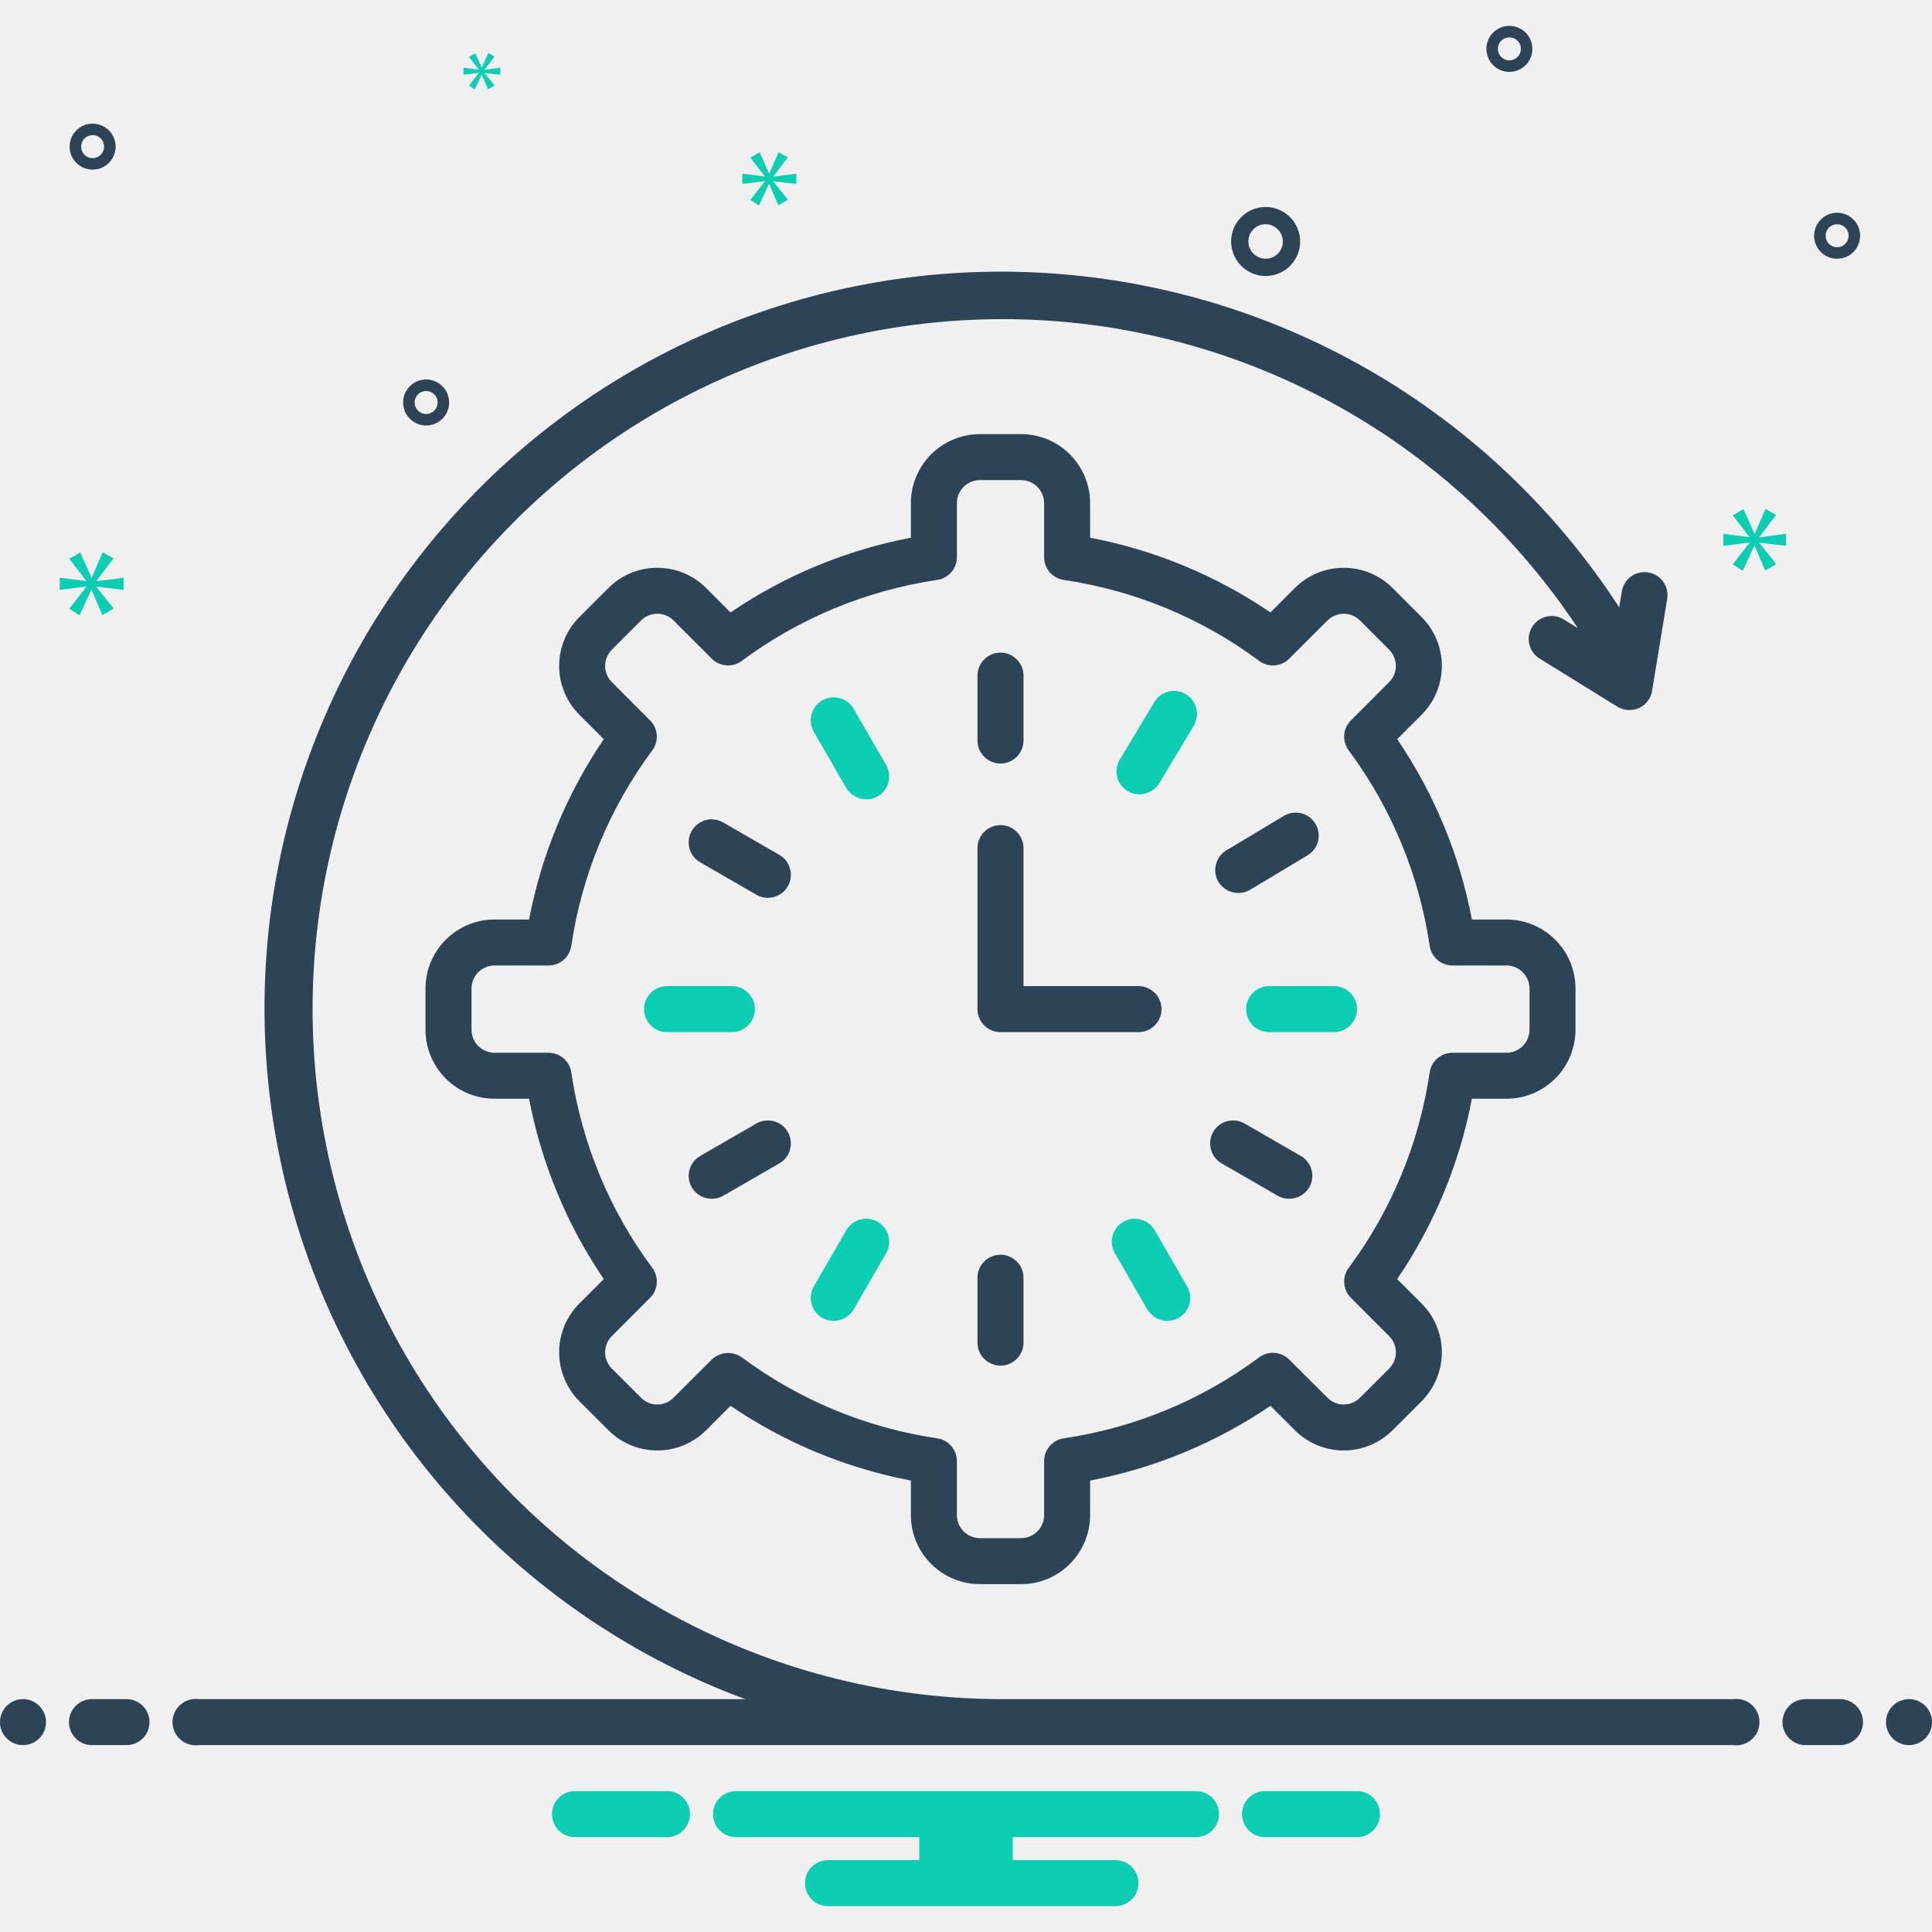
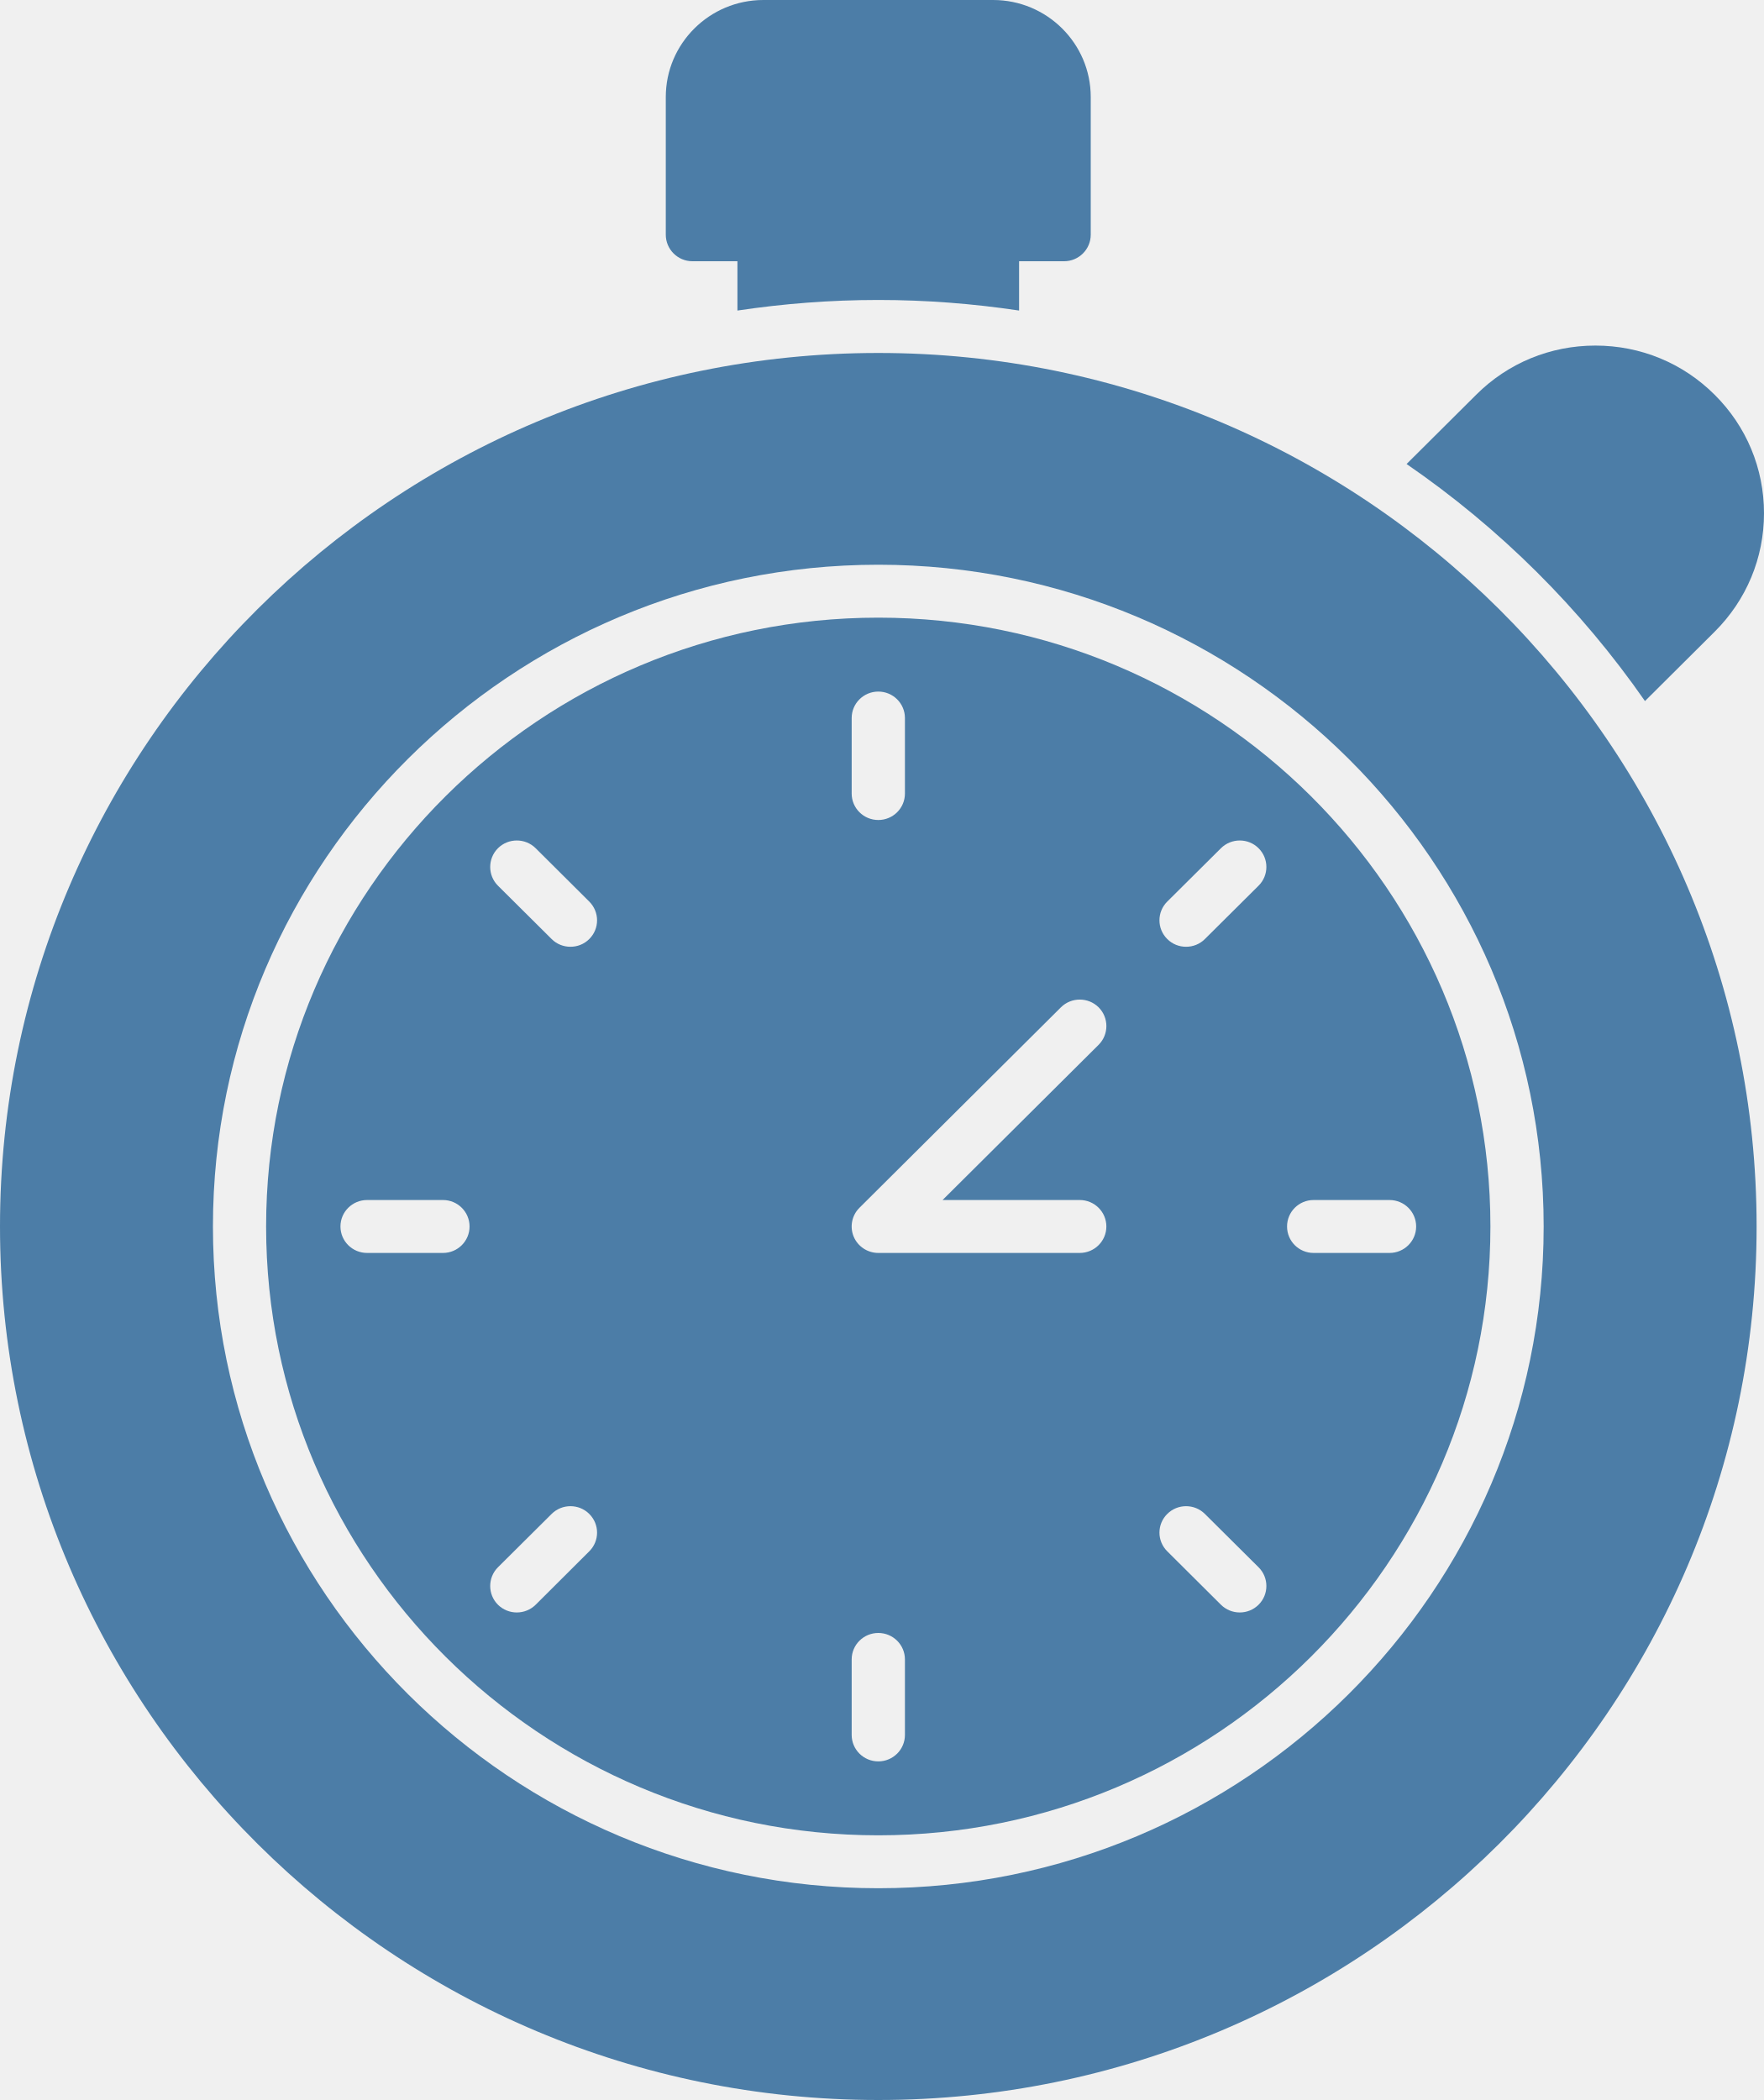
- <svg xmlns="http://www.w3.org/2000/svg" width="34" height="34" viewBox="0 0 34 34" fill="none">
-   <g clip-path="url(#clip0_838_29072)">
-     <path d="M26.512 16.182H25.903C25.687 15.045 25.239 13.965 24.588 13.008L25.019 12.578C25.246 12.35 25.374 12.041 25.374 11.719C25.374 11.397 25.246 11.088 25.019 10.86L24.506 10.347C24.278 10.12 23.969 9.992 23.647 9.992C23.325 9.992 23.016 10.12 22.788 10.347L22.358 10.778C21.401 10.127 20.321 9.679 19.184 9.463V8.854C19.184 8.532 19.056 8.224 18.828 7.996C18.601 7.768 18.292 7.64 17.97 7.64H17.244C16.922 7.64 16.614 7.768 16.386 7.996C16.158 8.224 16.03 8.532 16.03 8.854V9.463C14.893 9.679 13.813 10.127 12.856 10.778L12.426 10.347C12.198 10.12 11.889 9.992 11.567 9.992C11.245 9.992 10.936 10.12 10.708 10.347L10.195 10.86C9.968 11.088 9.84 11.397 9.84 11.719C9.84 12.041 9.968 12.35 10.195 12.578L10.626 13.008C9.975 13.965 9.528 15.045 9.311 16.182H8.702C8.38 16.182 8.072 16.31 7.844 16.538C7.616 16.765 7.488 17.074 7.488 17.396V18.122C7.488 18.444 7.616 18.752 7.844 18.98C8.072 19.208 8.38 19.336 8.702 19.336H9.311C9.528 20.473 9.975 21.553 10.626 22.51L10.195 22.94C9.968 23.168 9.84 23.477 9.84 23.799C9.84 24.121 9.968 24.43 10.195 24.658L10.708 25.171C10.936 25.398 11.245 25.526 11.567 25.526C11.889 25.526 12.198 25.398 12.426 25.171L12.856 24.74C13.813 25.391 14.893 25.838 16.03 26.055V26.664C16.03 26.986 16.158 27.294 16.386 27.522C16.614 27.75 16.922 27.878 17.244 27.878H17.97C18.292 27.878 18.601 27.75 18.828 27.522C19.056 27.294 19.184 26.986 19.184 26.664V26.055C20.321 25.838 21.401 25.391 22.358 24.74L22.788 25.171C23.016 25.398 23.325 25.526 23.647 25.526C23.969 25.526 24.278 25.398 24.506 25.171L25.019 24.658C25.246 24.43 25.374 24.121 25.374 23.799C25.374 23.477 25.246 23.168 25.019 22.94L24.588 22.51C25.239 21.553 25.687 20.473 25.903 19.336H26.512C26.834 19.336 27.142 19.208 27.37 18.98C27.598 18.752 27.726 18.444 27.726 18.122V17.396C27.726 17.074 27.598 16.765 27.37 16.538C27.142 16.31 26.834 16.182 26.512 16.182ZM26.917 18.122C26.916 18.229 26.874 18.332 26.798 18.408C26.722 18.484 26.619 18.526 26.512 18.527H25.56C25.463 18.527 25.369 18.562 25.296 18.625C25.222 18.689 25.174 18.777 25.16 18.873C24.976 20.119 24.487 21.301 23.735 22.312C23.677 22.39 23.649 22.486 23.657 22.583C23.663 22.68 23.705 22.771 23.774 22.84L24.446 23.513C24.522 23.589 24.565 23.692 24.565 23.799C24.565 23.906 24.522 24.009 24.447 24.085L23.933 24.598C23.857 24.674 23.754 24.717 23.647 24.717C23.54 24.717 23.437 24.674 23.361 24.598L22.688 23.926C22.619 23.857 22.528 23.816 22.431 23.808C22.335 23.801 22.238 23.829 22.16 23.887C21.149 24.639 19.968 25.128 18.721 25.312C18.625 25.326 18.537 25.374 18.473 25.448C18.41 25.521 18.375 25.615 18.375 25.712V26.664C18.375 26.771 18.332 26.874 18.256 26.95C18.18 27.026 18.077 27.068 17.97 27.069H17.244C17.137 27.068 17.034 27.026 16.958 26.95C16.882 26.874 16.84 26.771 16.84 26.664V25.712C16.839 25.615 16.805 25.521 16.741 25.448C16.677 25.374 16.589 25.326 16.493 25.312C15.247 25.128 14.065 24.639 13.054 23.887C12.975 23.831 12.879 23.805 12.783 23.812C12.687 23.819 12.596 23.859 12.526 23.926L11.853 24.598C11.777 24.674 11.674 24.717 11.567 24.717C11.46 24.717 11.357 24.674 11.281 24.598L10.768 24.085C10.692 24.009 10.649 23.906 10.649 23.799C10.649 23.692 10.692 23.589 10.768 23.513L11.44 22.84C11.509 22.771 11.551 22.68 11.558 22.583C11.565 22.486 11.537 22.39 11.479 22.312C10.727 21.301 10.238 20.119 10.054 18.873C10.04 18.777 9.992 18.689 9.918 18.625C9.845 18.562 9.751 18.527 9.654 18.527H8.702C8.595 18.526 8.492 18.484 8.416 18.408C8.34 18.332 8.298 18.229 8.298 18.122V17.396C8.298 17.289 8.34 17.186 8.416 17.11C8.492 17.034 8.595 16.991 8.702 16.991H9.654C9.751 16.991 9.845 16.956 9.918 16.893C9.992 16.829 10.04 16.741 10.054 16.645C10.238 15.399 10.727 14.217 11.479 13.206C11.537 13.128 11.565 13.031 11.558 12.934C11.551 12.838 11.509 12.746 11.44 12.678L10.768 12.005C10.692 11.929 10.649 11.826 10.649 11.719C10.649 11.612 10.692 11.509 10.768 11.433L11.281 10.919C11.357 10.844 11.46 10.801 11.567 10.801C11.674 10.801 11.777 10.844 11.853 10.919L12.526 11.592C12.595 11.661 12.686 11.702 12.783 11.71C12.88 11.717 12.976 11.689 13.054 11.631C14.065 10.879 15.247 10.39 16.493 10.206C16.589 10.192 16.677 10.144 16.741 10.07C16.805 9.997 16.839 9.903 16.84 9.806V8.854C16.84 8.747 16.882 8.644 16.958 8.568C17.034 8.492 17.137 8.45 17.244 8.449H17.97C18.077 8.45 18.18 8.492 18.256 8.568C18.332 8.644 18.375 8.747 18.375 8.854V9.806C18.375 9.903 18.41 9.997 18.473 10.07C18.537 10.144 18.625 10.192 18.721 10.206C19.968 10.39 21.149 10.879 22.16 11.631C22.238 11.689 22.335 11.717 22.431 11.71C22.528 11.702 22.619 11.661 22.688 11.592L23.361 10.92C23.437 10.844 23.54 10.801 23.647 10.801C23.754 10.801 23.857 10.844 23.933 10.919L24.447 11.433C24.522 11.509 24.565 11.612 24.565 11.719C24.565 11.826 24.522 11.929 24.446 12.005L23.774 12.678C23.705 12.746 23.663 12.838 23.656 12.934C23.649 13.031 23.677 13.128 23.735 13.206C24.487 14.217 24.976 15.399 25.16 16.645C25.174 16.741 25.222 16.829 25.296 16.893C25.369 16.956 25.463 16.991 25.56 16.991H26.512C26.619 16.991 26.722 17.034 26.798 17.11C26.874 17.186 26.916 17.289 26.917 17.396L26.917 18.122Z" fill="#2D4356" />
-     <path d="M17.607 13.437C17.715 13.437 17.817 13.394 17.893 13.318C17.969 13.242 18.012 13.139 18.012 13.032V11.89C18.012 11.783 17.969 11.68 17.893 11.604C17.817 11.528 17.715 11.485 17.607 11.485C17.5 11.485 17.397 11.528 17.321 11.604C17.245 11.68 17.202 11.783 17.202 11.89V13.032C17.202 13.139 17.245 13.242 17.321 13.318C17.397 13.394 17.5 13.437 17.607 13.437Z" fill="#2D4356" />
-     <path d="M15.023 12.474C14.997 12.428 14.961 12.387 14.919 12.355C14.877 12.323 14.829 12.299 14.777 12.285C14.726 12.271 14.672 12.268 14.62 12.275C14.567 12.282 14.516 12.299 14.47 12.325C14.424 12.352 14.384 12.387 14.351 12.43C14.319 12.472 14.295 12.52 14.282 12.571C14.268 12.623 14.264 12.676 14.271 12.729C14.278 12.782 14.296 12.832 14.322 12.879L14.893 13.868C14.949 13.959 15.037 14.024 15.14 14.052C15.243 14.08 15.352 14.067 15.446 14.016C15.539 13.962 15.607 13.874 15.635 13.77C15.662 13.666 15.648 13.556 15.594 13.463L15.023 12.474Z" fill="#0BCEB2" />
-     <path d="M13.716 15.045L12.727 14.474C12.681 14.447 12.63 14.43 12.577 14.423C12.524 14.416 12.471 14.419 12.419 14.433C12.368 14.447 12.32 14.471 12.278 14.503C12.236 14.535 12.2 14.576 12.174 14.622C12.147 14.668 12.13 14.719 12.123 14.771C12.116 14.824 12.119 14.878 12.133 14.929C12.147 14.98 12.171 15.028 12.203 15.071C12.236 15.113 12.276 15.148 12.322 15.175L13.311 15.746C13.404 15.8 13.514 15.814 13.618 15.786C13.722 15.758 13.81 15.691 13.864 15.598C13.918 15.505 13.932 15.394 13.904 15.291C13.877 15.187 13.809 15.098 13.716 15.045Z" fill="#2D4356" />
-     <path d="M13.285 17.759C13.285 17.652 13.242 17.549 13.166 17.473C13.09 17.397 12.987 17.354 12.88 17.354H11.738C11.631 17.354 11.528 17.397 11.452 17.473C11.376 17.549 11.333 17.652 11.333 17.759C11.333 17.866 11.376 17.969 11.452 18.045C11.528 18.121 11.631 18.164 11.738 18.164H12.88C12.987 18.164 13.09 18.121 13.166 18.045C13.242 17.969 13.285 17.866 13.285 17.759Z" fill="#0BCEB2" />
-     <path d="M13.311 19.772L12.322 20.343C12.229 20.397 12.161 20.485 12.133 20.589C12.106 20.692 12.12 20.803 12.174 20.896C12.229 20.988 12.317 21.055 12.42 21.082C12.524 21.11 12.633 21.096 12.727 21.044L13.716 20.473C13.809 20.419 13.877 20.331 13.904 20.227C13.932 20.123 13.917 20.013 13.864 19.92C13.81 19.827 13.722 19.759 13.618 19.732C13.514 19.704 13.404 19.718 13.311 19.772Z" fill="#2D4356" />
-     <path d="M15.446 21.502C15.4 21.476 15.349 21.458 15.296 21.451C15.244 21.444 15.19 21.448 15.139 21.462C15.088 21.475 15.039 21.499 14.997 21.531C14.955 21.564 14.92 21.604 14.893 21.65L14.322 22.639C14.268 22.732 14.254 22.843 14.282 22.946C14.309 23.05 14.377 23.139 14.47 23.192C14.563 23.244 14.673 23.258 14.777 23.23C14.88 23.202 14.968 23.136 15.023 23.044L15.594 22.055C15.648 21.962 15.662 21.852 15.635 21.748C15.607 21.644 15.539 21.556 15.446 21.502Z" fill="#0BCEB2" />
-     <path d="M17.607 22.081C17.5 22.081 17.397 22.124 17.321 22.2C17.245 22.276 17.202 22.378 17.202 22.486V23.628C17.202 23.735 17.245 23.838 17.321 23.914C17.397 23.99 17.5 24.033 17.607 24.033C17.715 24.033 17.817 23.99 17.893 23.914C17.969 23.838 18.012 23.735 18.012 23.628V22.486C18.012 22.378 17.969 22.276 17.893 22.2C17.817 22.124 17.715 22.081 17.607 22.081Z" fill="#2D4356" />
-     <path d="M20.321 21.65C20.267 21.557 20.179 21.489 20.075 21.462C19.972 21.434 19.861 21.449 19.768 21.502C19.675 21.556 19.608 21.644 19.58 21.748C19.552 21.852 19.566 21.962 19.62 22.055L20.191 23.044C20.246 23.136 20.334 23.203 20.438 23.23C20.541 23.258 20.651 23.244 20.744 23.192C20.837 23.139 20.905 23.05 20.933 22.946C20.96 22.843 20.946 22.732 20.892 22.639L20.321 21.65Z" fill="#0BCEB2" />
-     <path d="M22.892 20.343L21.903 19.772C21.81 19.718 21.7 19.704 21.596 19.732C21.492 19.759 21.404 19.827 21.35 19.92C21.297 20.013 21.282 20.123 21.31 20.227C21.338 20.331 21.405 20.419 21.498 20.473L22.487 21.044C22.581 21.096 22.691 21.11 22.794 21.082C22.897 21.055 22.986 20.988 23.04 20.896C23.067 20.85 23.084 20.799 23.091 20.746C23.098 20.694 23.095 20.64 23.081 20.589C23.067 20.537 23.043 20.489 23.011 20.447C22.979 20.405 22.938 20.369 22.892 20.343Z" fill="#2D4356" />
-     <path d="M23.476 17.354H22.334C22.227 17.354 22.124 17.397 22.048 17.473C21.972 17.549 21.929 17.652 21.929 17.759C21.929 17.866 21.972 17.969 22.048 18.045C22.124 18.121 22.227 18.164 22.334 18.164H23.476C23.584 18.164 23.687 18.121 23.762 18.045C23.838 17.969 23.881 17.866 23.881 17.759C23.881 17.652 23.838 17.549 23.762 17.473C23.687 17.397 23.584 17.354 23.476 17.354Z" fill="#0BCEB2" />
-     <path d="M21.791 15.715C21.864 15.716 21.936 15.697 21.999 15.659L23.011 15.052C23.056 15.025 23.096 14.989 23.128 14.946C23.159 14.903 23.182 14.855 23.195 14.803C23.208 14.752 23.21 14.698 23.203 14.646C23.195 14.593 23.177 14.542 23.149 14.497C23.122 14.451 23.086 14.412 23.043 14.38C23.001 14.348 22.952 14.325 22.901 14.312C22.849 14.3 22.795 14.297 22.743 14.305C22.69 14.312 22.64 14.331 22.594 14.358L21.582 14.965C21.537 14.992 21.497 15.028 21.465 15.071C21.434 15.114 21.411 15.162 21.398 15.214C21.385 15.265 21.382 15.319 21.39 15.372C21.398 15.424 21.416 15.475 21.443 15.52C21.48 15.58 21.531 15.629 21.592 15.663C21.653 15.697 21.721 15.715 21.791 15.715Z" fill="#2D4356" />
-     <path d="M20.869 12.217C20.823 12.189 20.773 12.171 20.72 12.163C20.668 12.155 20.614 12.158 20.563 12.171C20.511 12.184 20.462 12.207 20.42 12.239C20.377 12.27 20.341 12.31 20.314 12.355L19.707 13.367C19.679 13.413 19.661 13.463 19.653 13.516C19.645 13.569 19.648 13.622 19.661 13.674C19.674 13.725 19.697 13.774 19.729 13.817C19.76 13.859 19.8 13.895 19.845 13.923C19.938 13.976 20.048 13.992 20.151 13.966C20.255 13.94 20.344 13.875 20.401 13.784L21.008 12.772C21.035 12.726 21.053 12.676 21.061 12.623C21.069 12.571 21.066 12.517 21.053 12.466C21.041 12.414 21.018 12.366 20.986 12.323C20.954 12.28 20.915 12.244 20.869 12.217Z" fill="#0BCEB2" />
-     <path d="M20.441 17.759C20.441 17.651 20.398 17.549 20.322 17.473C20.246 17.397 20.143 17.354 20.036 17.354H18.012V14.925C18.012 14.818 17.969 14.715 17.893 14.639C17.817 14.563 17.715 14.521 17.607 14.521C17.5 14.521 17.397 14.563 17.321 14.639C17.245 14.715 17.202 14.818 17.202 14.925V17.759C17.202 17.866 17.245 17.969 17.321 18.045C17.397 18.121 17.5 18.164 17.607 18.164H20.036C20.143 18.164 20.246 18.121 20.322 18.045C20.398 17.969 20.441 17.866 20.441 17.759Z" fill="#2D4356" />
-     <path d="M0.405 30.711C0.628 30.711 0.81 30.53 0.81 30.307C0.81 30.083 0.628 29.902 0.405 29.902C0.181 29.902 0 30.083 0 30.307C0 30.53 0.181 30.711 0.405 30.711Z" fill="#2D4356" />
-     <path d="M2.226 29.902H1.619C1.512 29.902 1.409 29.945 1.333 30.02C1.257 30.096 1.214 30.199 1.214 30.307C1.214 30.414 1.257 30.517 1.333 30.593C1.409 30.669 1.512 30.711 1.619 30.711H2.226C2.334 30.711 2.437 30.669 2.512 30.593C2.588 30.517 2.631 30.414 2.631 30.307C2.631 30.199 2.588 30.096 2.512 30.02C2.437 29.945 2.334 29.902 2.226 29.902Z" fill="#2D4356" />
-     <path d="M32.381 29.902H31.774C31.667 29.902 31.564 29.945 31.488 30.02C31.412 30.096 31.369 30.199 31.369 30.307C31.369 30.414 31.412 30.517 31.488 30.593C31.564 30.669 31.667 30.711 31.774 30.711H32.381C32.488 30.711 32.591 30.669 32.667 30.593C32.743 30.517 32.786 30.414 32.786 30.307C32.786 30.199 32.743 30.096 32.667 30.02C32.591 29.945 32.488 29.902 32.381 29.902Z" fill="#2D4356" />
-     <path d="M33.595 30.711C33.819 30.711 34 30.53 34 30.307C34 30.083 33.819 29.902 33.595 29.902C33.372 29.902 33.19 30.083 33.19 30.307C33.19 30.53 33.372 30.711 33.595 30.711Z" fill="#2D4356" />
-     <path d="M23.912 31.521H22.231C22.129 31.529 22.034 31.575 21.965 31.65C21.896 31.725 21.857 31.823 21.857 31.925C21.857 32.028 21.896 32.126 21.965 32.201C22.034 32.276 22.129 32.322 22.231 32.33H23.912C24.014 32.322 24.109 32.276 24.178 32.201C24.247 32.126 24.286 32.028 24.286 31.925C24.286 31.823 24.247 31.725 24.178 31.65C24.109 31.575 24.014 31.529 23.912 31.521Z" fill="#0BCEB2" />
-     <path d="M11.769 31.521H10.088C9.986 31.529 9.891 31.575 9.822 31.65C9.753 31.725 9.714 31.823 9.714 31.925C9.714 32.028 9.753 32.126 9.822 32.201C9.891 32.276 9.986 32.322 10.088 32.33H11.769C11.871 32.322 11.966 32.276 12.035 32.201C12.104 32.126 12.143 32.028 12.143 31.925C12.143 31.823 12.104 31.725 12.035 31.65C11.966 31.575 11.871 31.529 11.769 31.521Z" fill="#0BCEB2" />
-     <path d="M21.048 31.521H12.952C12.845 31.521 12.742 31.563 12.666 31.639C12.59 31.715 12.548 31.818 12.548 31.925C12.548 32.033 12.59 32.136 12.666 32.212C12.742 32.288 12.845 32.33 12.952 32.33H16.178V32.735H14.571C14.464 32.735 14.361 32.778 14.285 32.854C14.209 32.929 14.167 33.032 14.167 33.14C14.167 33.247 14.209 33.35 14.285 33.426C14.361 33.502 14.464 33.545 14.571 33.545H19.631C19.738 33.545 19.841 33.502 19.917 33.426C19.993 33.35 20.036 33.247 20.036 33.14C20.036 33.032 19.993 32.929 19.917 32.854C19.841 32.778 19.738 32.735 19.631 32.735H17.822V32.33H21.048C21.155 32.33 21.258 32.288 21.334 32.212C21.41 32.136 21.452 32.033 21.452 31.925C21.452 31.818 21.41 31.715 21.334 31.639C21.258 31.563 21.155 31.521 21.048 31.521Z" fill="#0BCEB2" />
-     <path d="M30.503 29.902H17.627C15.527 29.899 13.465 29.352 11.64 28.314C9.815 27.276 8.291 25.783 7.215 23.98C6.14 22.177 5.55 20.126 5.504 18.027C5.457 15.929 5.956 13.854 6.951 12.005C7.945 10.156 9.402 8.597 11.179 7.48C12.956 6.362 14.993 5.724 17.09 5.629C19.187 5.533 21.273 5.982 23.145 6.933C25.016 7.884 26.609 9.304 27.768 11.055L27.521 10.902C27.476 10.873 27.425 10.855 27.373 10.846C27.32 10.838 27.267 10.839 27.215 10.852C27.163 10.864 27.114 10.886 27.071 10.917C27.028 10.948 26.991 10.987 26.963 11.033C26.936 11.078 26.917 11.128 26.908 11.181C26.9 11.233 26.901 11.287 26.914 11.338C26.926 11.39 26.948 11.439 26.979 11.482C27.01 11.525 27.049 11.562 27.095 11.59L28.462 12.436C28.519 12.47 28.583 12.491 28.649 12.495C28.715 12.499 28.782 12.487 28.843 12.46C28.903 12.433 28.956 12.391 28.996 12.338C29.037 12.285 29.064 12.223 29.074 12.158L29.34 10.539C29.349 10.486 29.347 10.432 29.335 10.381C29.323 10.329 29.3 10.28 29.269 10.237C29.238 10.194 29.199 10.157 29.154 10.129C29.109 10.101 29.058 10.082 29.006 10.074C28.954 10.065 28.9 10.067 28.848 10.079C28.797 10.091 28.748 10.113 28.704 10.144C28.661 10.175 28.625 10.214 28.597 10.26C28.569 10.305 28.55 10.355 28.541 10.408L28.495 10.688C27.378 8.967 25.868 7.535 24.089 6.51C22.31 5.486 20.314 4.899 18.264 4.797C16.214 4.694 14.169 5.081 12.297 5.923C10.426 6.766 8.781 8.041 7.498 9.643C6.216 11.245 5.332 13.129 4.919 15.14C4.507 17.151 4.578 19.23 5.126 21.209C5.674 23.186 6.684 25.006 8.073 26.517C9.462 28.029 11.19 29.189 13.115 29.902H3.497C3.439 29.894 3.381 29.899 3.325 29.916C3.27 29.933 3.218 29.961 3.175 30C3.131 30.038 3.096 30.085 3.072 30.138C3.048 30.191 3.036 30.248 3.036 30.306C3.036 30.364 3.048 30.422 3.072 30.475C3.096 30.528 3.131 30.575 3.175 30.613C3.218 30.651 3.27 30.68 3.325 30.697C3.381 30.714 3.439 30.719 3.497 30.711H30.503C30.561 30.719 30.619 30.714 30.675 30.697C30.73 30.68 30.782 30.651 30.825 30.613C30.869 30.575 30.904 30.528 30.928 30.475C30.952 30.422 30.964 30.364 30.964 30.306C30.964 30.248 30.952 30.191 30.928 30.138C30.904 30.085 30.869 30.038 30.825 30C30.782 29.961 30.73 29.933 30.675 29.916C30.619 29.899 30.561 29.894 30.503 29.902Z" fill="#2D4356" />
-     <path d="M22.273 4.857C22.393 4.857 22.51 4.822 22.61 4.755C22.71 4.688 22.788 4.593 22.834 4.482C22.88 4.371 22.892 4.249 22.868 4.132C22.845 4.014 22.787 3.906 22.702 3.821C22.617 3.736 22.509 3.678 22.391 3.654C22.274 3.631 22.151 3.643 22.041 3.689C21.93 3.735 21.835 3.813 21.768 3.913C21.701 4.013 21.666 4.13 21.666 4.25C21.666 4.411 21.73 4.565 21.844 4.679C21.958 4.793 22.112 4.857 22.273 4.857ZM22.273 3.946C22.333 3.946 22.392 3.964 22.442 3.998C22.491 4.031 22.53 4.078 22.553 4.134C22.576 4.189 22.582 4.25 22.571 4.309C22.559 4.368 22.53 4.422 22.488 4.465C22.445 4.507 22.391 4.536 22.332 4.548C22.273 4.559 22.212 4.553 22.157 4.53C22.101 4.507 22.054 4.469 22.02 4.419C21.987 4.369 21.969 4.31 21.969 4.25C21.969 4.169 22.001 4.092 22.058 4.035C22.115 3.978 22.192 3.946 22.273 3.946Z" fill="#2D4356" />
-     <path d="M32.33 3.744C32.25 3.744 32.172 3.768 32.105 3.812C32.039 3.857 31.987 3.92 31.956 3.994C31.926 4.068 31.918 4.149 31.933 4.228C31.949 4.306 31.988 4.378 32.044 4.435C32.101 4.491 32.173 4.53 32.251 4.546C32.33 4.561 32.411 4.553 32.485 4.523C32.559 4.492 32.622 4.44 32.667 4.374C32.711 4.307 32.735 4.229 32.735 4.149C32.735 4.041 32.692 3.938 32.616 3.863C32.541 3.787 32.438 3.744 32.33 3.744ZM32.33 4.351C32.29 4.351 32.251 4.339 32.218 4.317C32.185 4.295 32.159 4.263 32.143 4.226C32.128 4.189 32.124 4.148 32.132 4.109C32.14 4.07 32.159 4.034 32.187 4.006C32.215 3.977 32.252 3.958 32.291 3.95C32.33 3.942 32.371 3.946 32.408 3.962C32.445 3.977 32.476 4.003 32.499 4.036C32.521 4.069 32.533 4.109 32.533 4.149C32.533 4.202 32.511 4.254 32.473 4.292C32.435 4.33 32.384 4.351 32.33 4.351Z" fill="#2D4356" />
-     <path d="M1.63 2.176C1.55 2.176 1.472 2.199 1.405 2.244C1.339 2.288 1.287 2.351 1.256 2.425C1.226 2.499 1.218 2.581 1.233 2.659C1.249 2.738 1.287 2.81 1.344 2.867C1.401 2.923 1.473 2.962 1.551 2.977C1.63 2.993 1.711 2.985 1.785 2.954C1.859 2.924 1.922 2.872 1.967 2.805C2.011 2.739 2.035 2.66 2.035 2.58C2.035 2.473 1.992 2.37 1.916 2.294C1.84 2.218 1.737 2.176 1.63 2.176ZM1.63 2.783C1.59 2.783 1.551 2.771 1.518 2.749C1.484 2.726 1.458 2.695 1.443 2.658C1.428 2.621 1.424 2.58 1.432 2.541C1.439 2.502 1.459 2.466 1.487 2.437C1.515 2.409 1.551 2.39 1.591 2.382C1.63 2.374 1.671 2.378 1.708 2.393C1.745 2.409 1.776 2.435 1.798 2.468C1.821 2.501 1.832 2.54 1.832 2.58C1.832 2.634 1.811 2.685 1.773 2.723C1.735 2.761 1.684 2.783 1.63 2.783Z" fill="#2D4356" />
-     <path d="M26.562 0.455C26.482 0.455 26.404 0.479 26.338 0.524C26.271 0.568 26.219 0.631 26.189 0.705C26.158 0.779 26.15 0.861 26.166 0.939C26.181 1.018 26.22 1.09 26.276 1.146C26.333 1.203 26.405 1.241 26.483 1.257C26.562 1.273 26.643 1.265 26.717 1.234C26.791 1.203 26.855 1.152 26.899 1.085C26.944 1.018 26.967 0.94 26.967 0.86C26.967 0.753 26.924 0.65 26.849 0.574C26.773 0.498 26.67 0.455 26.562 0.455ZM26.562 1.062C26.522 1.062 26.483 1.051 26.45 1.028C26.417 1.006 26.391 0.975 26.375 0.938C26.36 0.901 26.356 0.86 26.364 0.821C26.372 0.781 26.391 0.745 26.419 0.717C26.448 0.689 26.484 0.669 26.523 0.662C26.562 0.654 26.603 0.658 26.64 0.673C26.677 0.688 26.709 0.714 26.731 0.748C26.753 0.781 26.765 0.82 26.765 0.86C26.765 0.914 26.744 0.965 26.706 1.003C26.668 1.041 26.616 1.062 26.562 1.062Z" fill="#2D4356" />
-     <path d="M7.904 7.083C7.904 7.003 7.88 6.925 7.836 6.858C7.791 6.792 7.728 6.74 7.654 6.709C7.58 6.679 7.499 6.671 7.42 6.686C7.342 6.702 7.27 6.74 7.213 6.797C7.156 6.854 7.118 6.926 7.102 7.004C7.087 7.083 7.095 7.164 7.125 7.238C7.156 7.312 7.208 7.375 7.274 7.42C7.341 7.464 7.419 7.488 7.499 7.488C7.607 7.488 7.709 7.445 7.785 7.369C7.861 7.293 7.904 7.191 7.904 7.083ZM7.297 7.083C7.297 7.043 7.309 7.004 7.331 6.971C7.353 6.938 7.385 6.912 7.422 6.896C7.459 6.881 7.499 6.877 7.539 6.885C7.578 6.893 7.614 6.912 7.642 6.94C7.671 6.968 7.69 7.004 7.698 7.044C7.706 7.083 7.702 7.124 7.686 7.161C7.671 7.198 7.645 7.229 7.612 7.252C7.578 7.274 7.539 7.286 7.499 7.286C7.446 7.286 7.394 7.264 7.356 7.226C7.318 7.188 7.297 7.137 7.297 7.083Z" fill="#2D4356" />
-     <path d="M1.697 10.223L1.998 9.827L1.808 9.719L1.615 10.162H1.609L1.413 9.722L1.219 9.833L1.517 10.22V10.226L1.051 10.166V10.381L1.52 10.321V10.327L1.219 10.713L1.4 10.828L1.606 10.381H1.612L1.802 10.824L2.001 10.71L1.697 10.33V10.324L2.175 10.381V10.166L1.697 10.229V10.223Z" fill="#0BCEB2" />
-     <path d="M8.426 1.284L8.253 1.507L8.357 1.573L8.476 1.315H8.479L8.589 1.571L8.703 1.505L8.528 1.286V1.283L8.804 1.315V1.191L8.528 1.228V1.224L8.702 0.996L8.592 0.934L8.481 1.19H8.477L8.364 0.936L8.253 1L8.424 1.223V1.226L8.156 1.191V1.315L8.426 1.281V1.284Z" fill="#0BCEB2" />
-     <path d="M31.431 9.606V9.394L30.962 9.457V9.45L31.257 9.062L31.07 8.957L30.881 9.391H30.875L30.682 8.96L30.493 9.068L30.785 9.447V9.454L30.328 9.394V9.606L30.788 9.547V9.553L30.493 9.932L30.67 10.044L30.872 9.606H30.878L31.064 10.04L31.26 9.929L30.962 9.556V9.55L31.431 9.606Z" fill="#0BCEB2" />
-     <path d="M13.61 3.104L13.864 2.769L13.703 2.678L13.54 3.053H13.534L13.369 2.68L13.205 2.774L13.457 3.101V3.106L13.063 3.056V3.238L13.46 3.187V3.192L13.205 3.519L13.358 3.616L13.532 3.238H13.537L13.698 3.613L13.867 3.516L13.61 3.195V3.189L14.014 3.238V3.056L13.61 3.109V3.104Z" fill="#0BCEB2" />
-   </g>
-   <defs>
-     <clipPath id="clip0_838_29072">
-       <rect width="34" height="34" fill="white" />
-     </clipPath>
-   </defs>
+ <svg xmlns="http://www.w3.org/2000/svg" width="21" height="25" viewBox="0 0 21 25" fill="none">
+   <path d="M8.243 3.11H8.779V3.697C9.326 3.615 9.886 3.571 10.456 3.571C11.025 3.571 11.585 3.615 12.132 3.697V3.11H12.668C12.843 3.11 12.985 2.968 12.985 2.794V1.155C12.985 0.518 12.464 0 11.823 0H9.088C8.447 0 7.926 0.518 7.926 1.155V2.794C7.926 2.968 8.068 3.11 8.243 3.11Z" fill="#4C7DA7" />
+   <path d="M10.456 7.353C6.438 7.353 3.168 10.604 3.168 14.601C3.168 18.597 6.438 21.849 10.456 21.849C14.474 21.849 17.743 18.597 17.743 14.601C17.743 10.604 14.474 7.353 10.456 7.353ZM10.139 8.548C10.139 8.374 10.281 8.233 10.456 8.233C10.631 8.233 10.773 8.374 10.773 8.548V9.447C10.773 9.621 10.631 9.762 10.456 9.762C10.281 9.762 10.139 9.621 10.139 9.447V8.548ZM5.274 14.916H4.37C4.195 14.916 4.053 14.775 4.053 14.601C4.053 14.427 4.195 14.286 4.37 14.286H5.274C5.448 14.286 5.59 14.427 5.59 14.601C5.59 14.775 5.448 14.916 5.274 14.916ZM7.015 18.468L6.377 19.104C6.315 19.165 6.234 19.196 6.152 19.196C6.071 19.196 5.99 19.165 5.928 19.104C5.805 18.981 5.805 18.781 5.928 18.658L6.567 18.023C6.691 17.9 6.892 17.9 7.015 18.023C7.139 18.146 7.139 18.345 7.015 18.468ZM7.015 11.179C6.953 11.241 6.872 11.271 6.791 11.271C6.71 11.271 6.629 11.241 6.567 11.179L5.928 10.544C5.805 10.421 5.805 10.221 5.928 10.098C6.052 9.975 6.253 9.975 6.377 10.098L7.015 10.733C7.139 10.857 7.139 11.056 7.015 11.179ZM10.773 20.654C10.773 20.828 10.631 20.969 10.456 20.969C10.281 20.969 10.139 20.828 10.139 20.654V19.755C10.139 19.581 10.281 19.44 10.456 19.44C10.631 19.44 10.773 19.581 10.773 19.755V20.654ZM12.854 14.286C13.029 14.286 13.171 14.427 13.171 14.601C13.171 14.775 13.029 14.916 12.854 14.916H10.456C10.328 14.916 10.212 14.839 10.163 14.722C10.114 14.604 10.141 14.468 10.232 14.378L12.63 11.992C12.754 11.869 12.955 11.869 13.079 11.992C13.202 12.115 13.202 12.315 13.079 12.438L11.221 14.286L12.854 14.286ZM14.983 19.104C14.921 19.165 14.841 19.196 14.759 19.196C14.678 19.196 14.597 19.165 14.535 19.104L13.896 18.468C13.772 18.345 13.772 18.146 13.896 18.023C14.02 17.9 14.22 17.9 14.344 18.023L14.983 18.658C15.107 18.781 15.107 18.981 14.983 19.104ZM14.983 10.544L14.344 11.179C14.282 11.241 14.201 11.271 14.12 11.271C14.039 11.271 13.958 11.241 13.896 11.179C13.772 11.056 13.772 10.856 13.896 10.733L14.535 10.098C14.659 9.975 14.86 9.975 14.983 10.098C15.107 10.221 15.107 10.421 14.983 10.544ZM16.542 14.286C16.717 14.286 16.859 14.427 16.859 14.601C16.859 14.775 16.717 14.916 16.542 14.916H15.638C15.463 14.916 15.322 14.775 15.322 14.601C15.322 14.427 15.463 14.286 15.638 14.286H16.542Z" fill="#4C7DA7" />
+   <path d="M10.456 4.202C4.691 4.202 0 8.867 0 14.601C0 20.335 4.691 25 10.456 25C16.221 25 20.912 20.335 20.912 14.601C20.912 8.867 16.221 4.202 10.456 4.202ZM10.456 22.479C6.088 22.479 2.535 18.945 2.535 14.601C2.535 10.257 6.088 6.723 10.456 6.723C14.824 6.723 18.377 10.257 18.377 14.601C18.377 18.945 14.824 22.479 10.456 22.479Z" fill="#4C7DA7" />
+   <path d="M19.583 8.346L20.412 7.521C20.791 7.144 21 6.643 21 6.11C21 5.577 20.791 5.075 20.412 4.699C20.033 4.321 19.529 4.114 18.993 4.114C18.457 4.114 17.953 4.321 17.575 4.698L16.745 5.524C17.854 6.286 18.816 7.243 19.583 8.346Z" fill="#4C7DA7" />
</svg>
